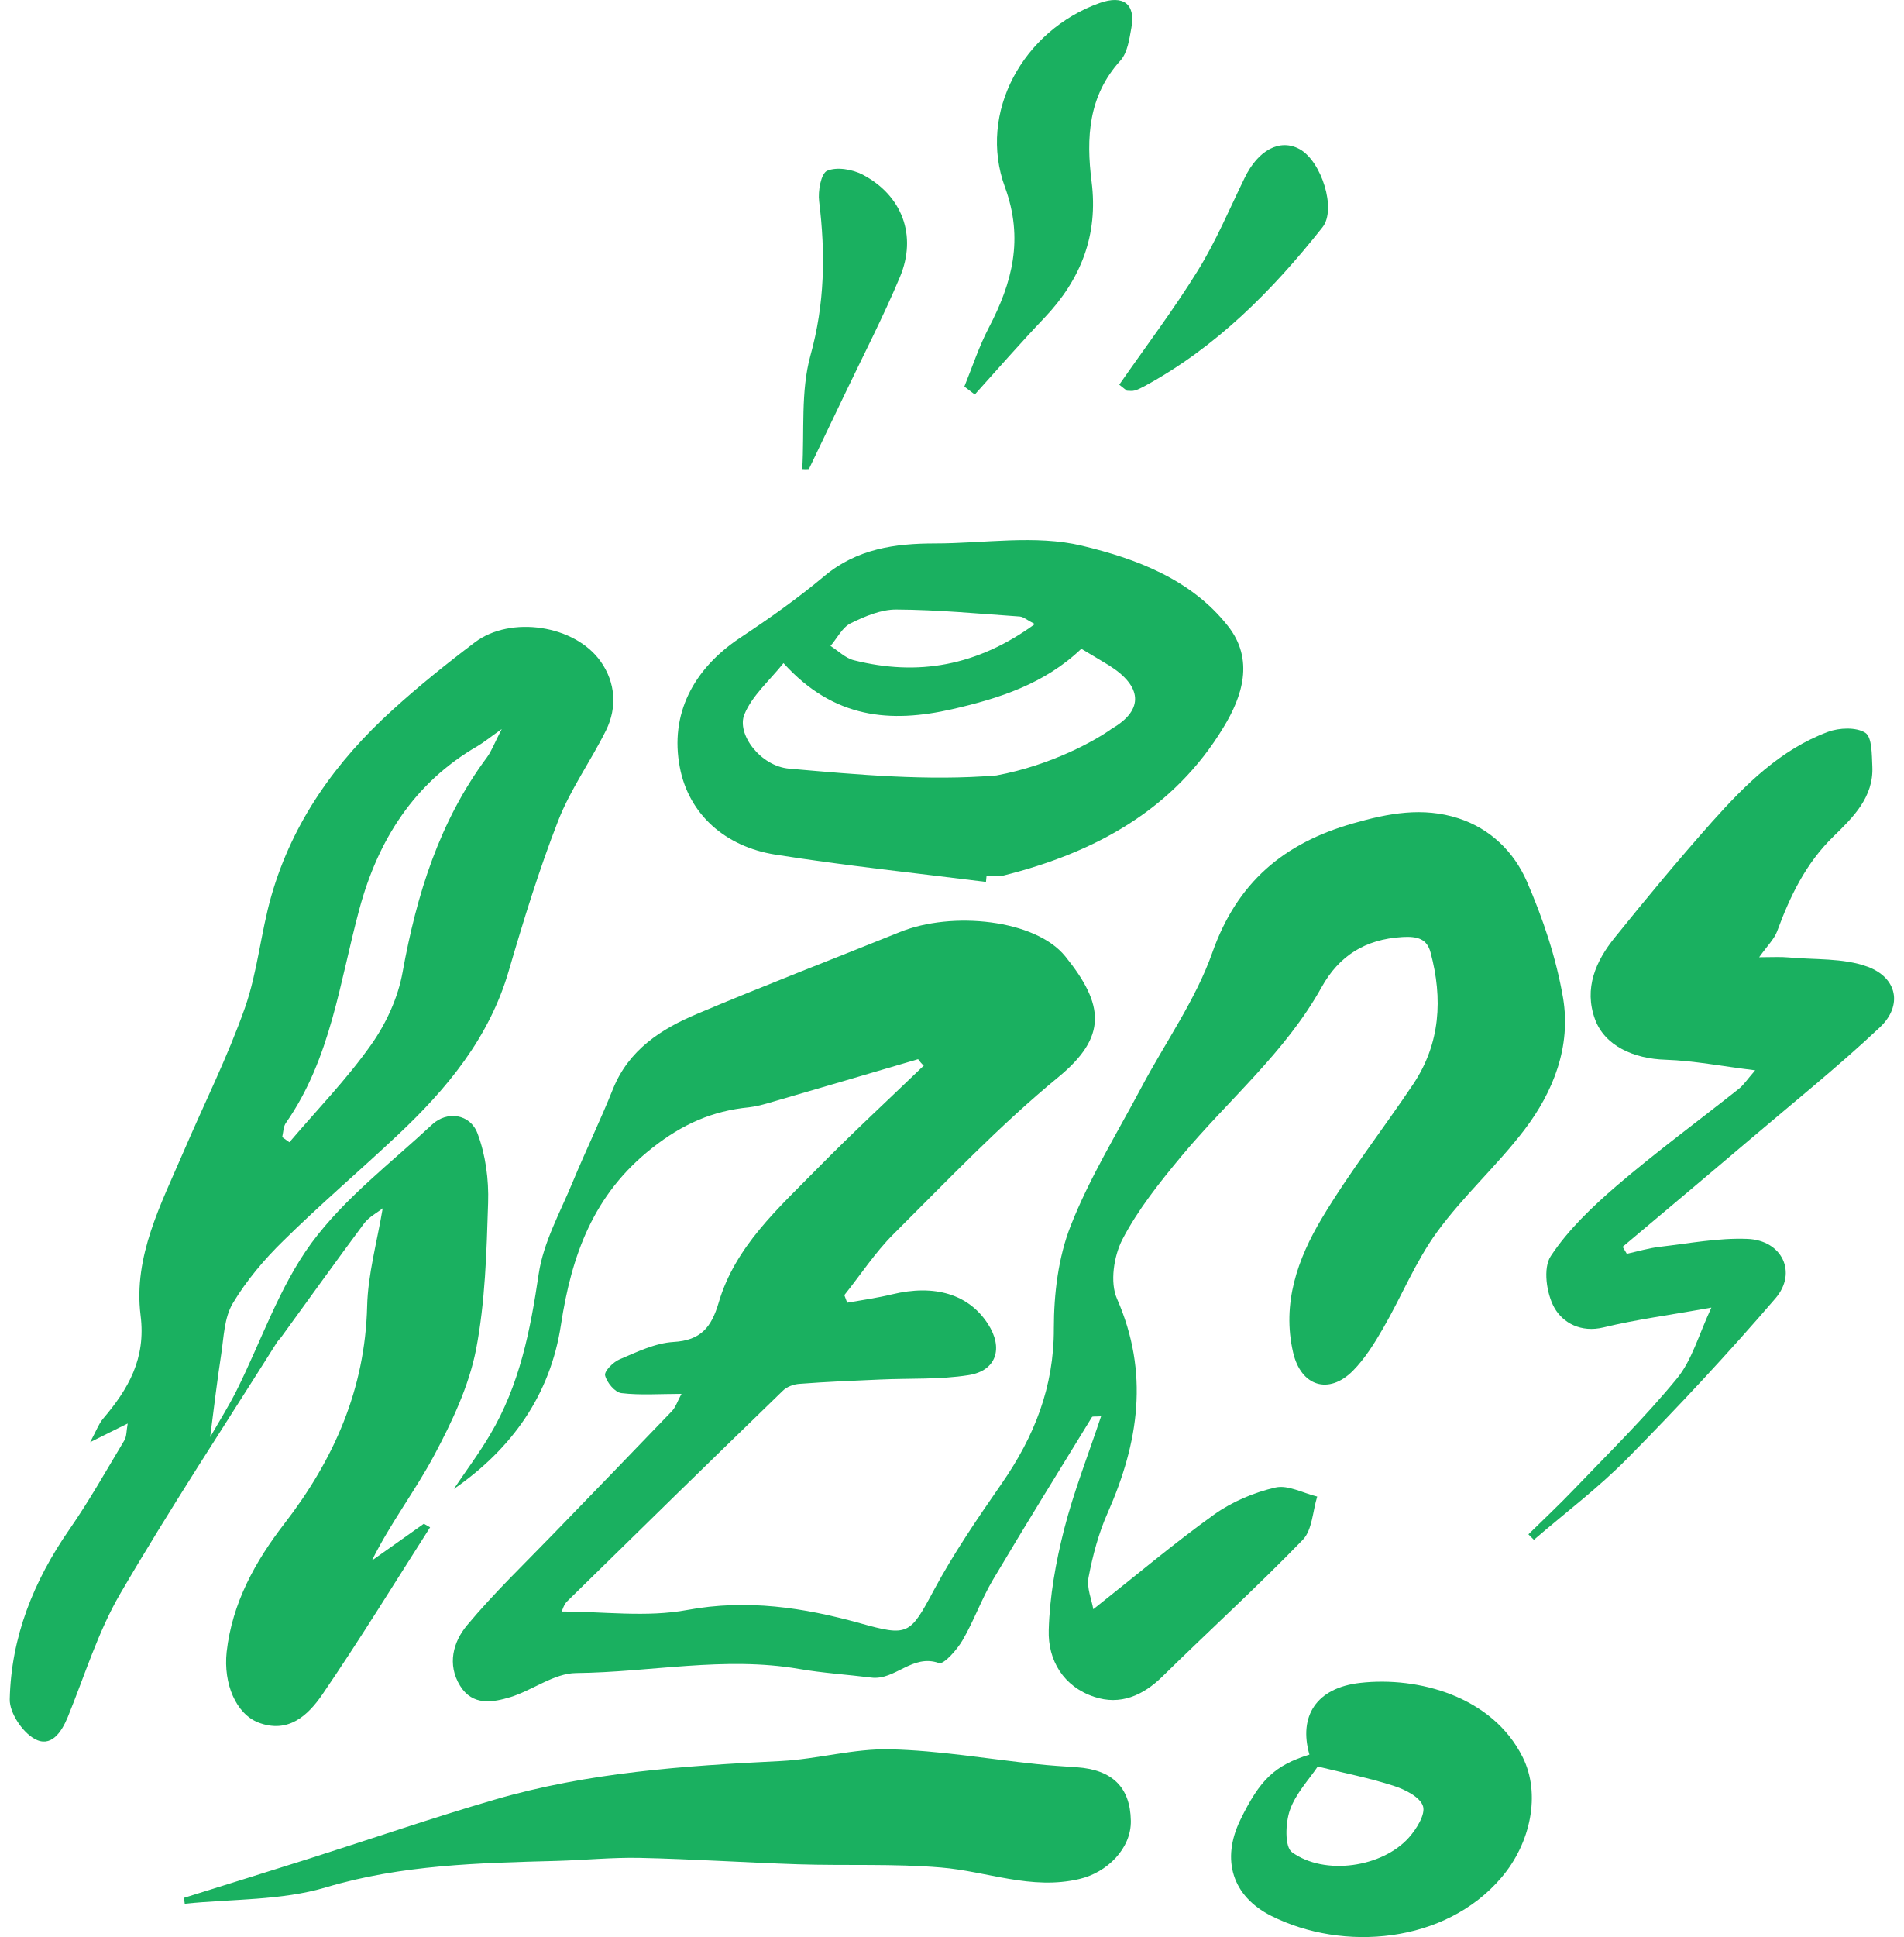
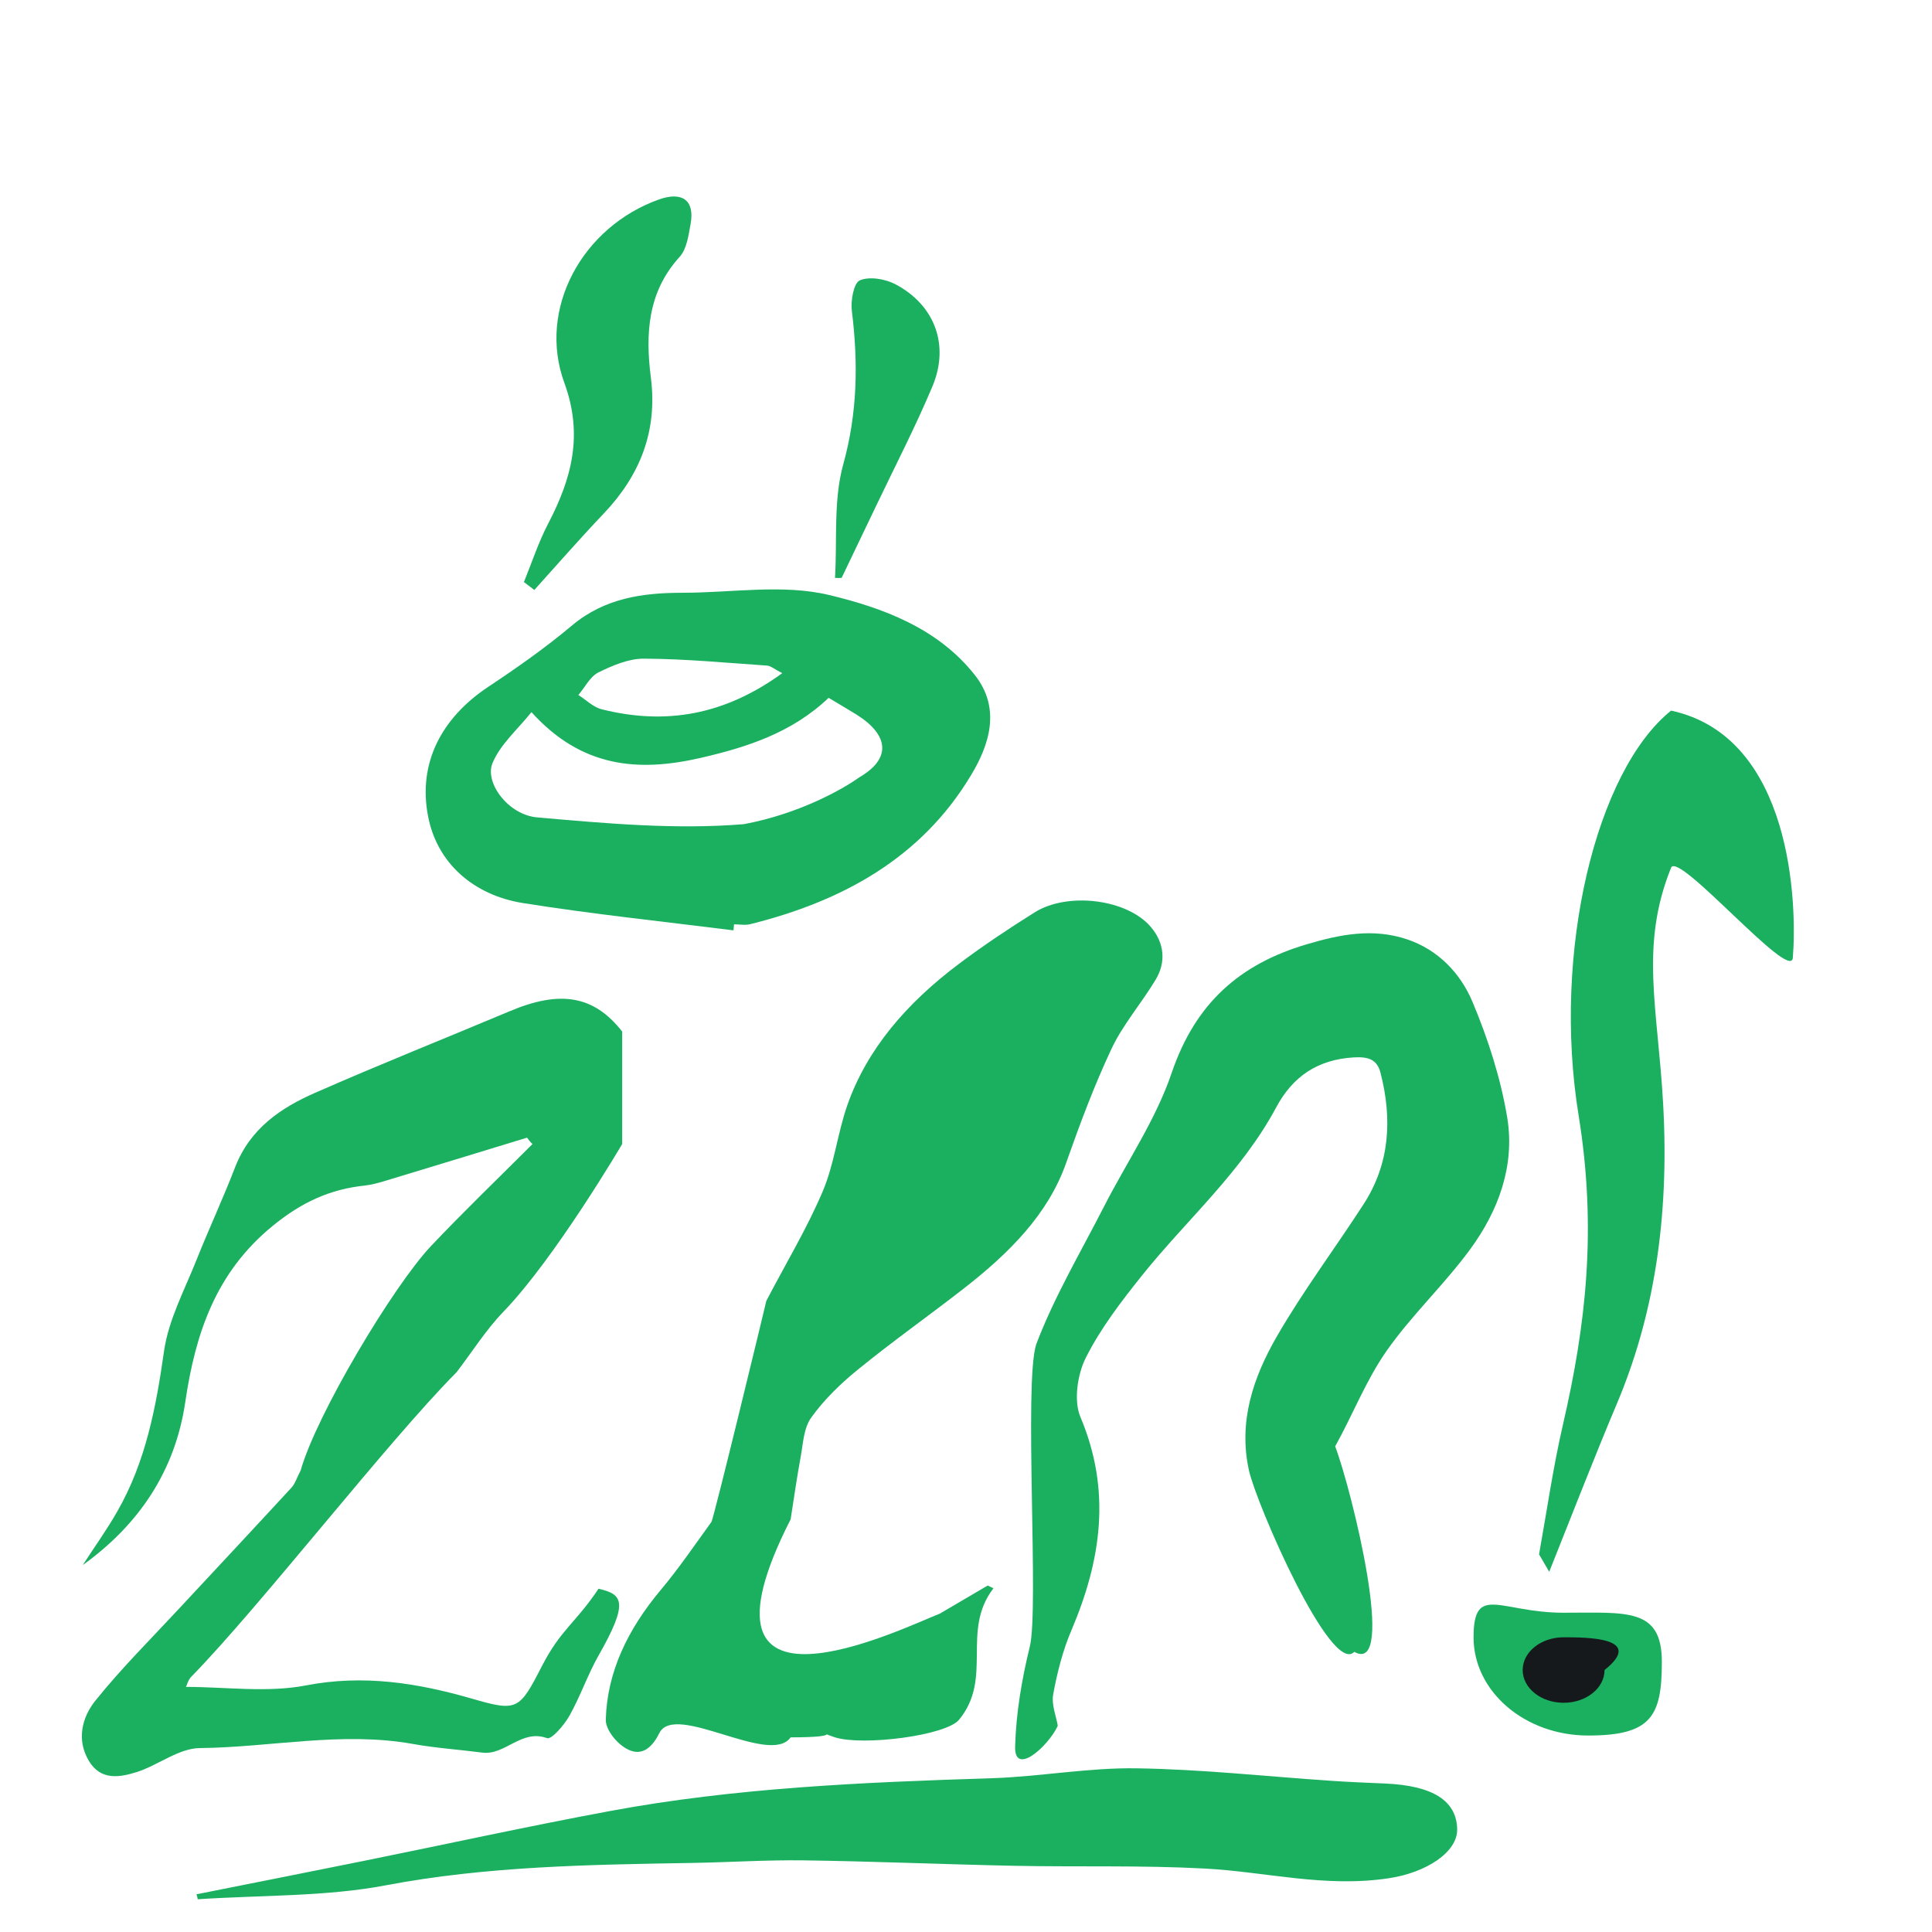
- <svg xmlns="http://www.w3.org/2000/svg" width="116" height="118" viewBox="0 0 116 118" fill="none">
-   <path d="M55.943 64.524C52.882 65.421 49.82 66.329 46.759 67.215C46.389 67.318 46.02 67.41 45.638 67.456C43.409 67.675 41.583 68.48 39.746 69.929C36.142 72.758 34.825 76.484 34.178 80.727C33.531 84.959 31.209 88.248 27.651 90.709C28.39 89.605 29.187 88.547 29.857 87.408C31.66 84.384 32.318 81.049 32.826 77.599C33.115 75.667 34.143 73.839 34.906 71.987C35.691 70.09 36.593 68.238 37.355 66.329C38.314 63.96 40.266 62.695 42.45 61.775C46.551 60.039 50.698 58.452 54.823 56.784C58.011 55.485 63.094 56.014 64.908 58.256C67.3 61.212 67.473 63.155 64.504 65.605C60.934 68.537 57.722 71.918 54.441 75.184C53.321 76.299 52.443 77.656 51.449 78.898C51.507 79.048 51.565 79.198 51.623 79.359C52.535 79.198 53.448 79.071 54.349 78.853C56.948 78.22 59.028 78.841 60.195 80.647C61.154 82.118 60.726 83.51 59.005 83.774C57.249 84.05 55.435 83.958 53.644 84.039C52.004 84.108 50.352 84.177 48.711 84.303C48.353 84.326 47.926 84.487 47.683 84.74C43.293 88.995 38.915 93.273 34.559 97.551C34.351 97.758 34.27 98.092 34.224 98.172C36.766 98.172 39.4 98.54 41.872 98.08C45.523 97.402 48.965 97.931 52.408 98.885C55.331 99.702 55.447 99.598 56.891 96.896C58.104 94.63 59.571 92.491 61.038 90.375C63.025 87.512 64.227 84.487 64.215 80.922C64.215 78.829 64.481 76.599 65.243 74.666C66.387 71.757 68.062 69.043 69.541 66.26C70.996 63.512 72.856 60.913 73.873 58.026C75.386 53.748 78.217 51.368 82.445 50.16C84.606 49.539 86.697 49.148 88.868 49.85C90.821 50.482 92.254 51.908 93.028 53.679C94.021 55.956 94.83 58.371 95.246 60.809C95.731 63.742 94.668 66.49 92.889 68.825C91.237 70.998 89.157 72.861 87.552 75.069C86.246 76.863 85.403 78.979 84.282 80.911C83.751 81.831 83.173 82.762 82.434 83.51C80.955 84.993 79.268 84.441 78.795 82.394C78.101 79.393 79.072 76.679 80.551 74.207C82.237 71.389 84.271 68.79 86.107 66.053C87.771 63.569 87.921 60.832 87.17 58.026C86.951 57.198 86.385 57.026 85.437 57.083C83.173 57.221 81.59 58.233 80.528 60.142C78.321 64.11 74.832 67.019 71.978 70.446C70.662 72.033 69.344 73.678 68.397 75.495C67.866 76.518 67.623 78.128 68.062 79.117C70.038 83.625 69.391 87.868 67.496 92.158C66.942 93.4 66.583 94.757 66.329 96.091C66.202 96.735 66.526 97.459 66.618 98.034C69.206 95.987 71.528 94.021 74 92.25C75.086 91.479 76.415 90.916 77.72 90.617C78.483 90.444 79.407 90.962 80.262 91.169C79.984 92.066 79.961 93.204 79.384 93.802C76.623 96.654 73.677 99.334 70.846 102.117C69.645 103.301 68.258 103.899 66.676 103.37C64.804 102.749 63.845 101.151 63.903 99.299C63.961 97.241 64.331 95.171 64.839 93.17C65.428 90.87 66.306 88.639 67.092 86.281C66.734 86.304 66.572 86.27 66.537 86.327C64.515 89.628 62.471 92.917 60.495 96.252C59.802 97.425 59.34 98.747 58.647 99.932C58.312 100.507 57.503 101.415 57.214 101.312C55.585 100.737 54.545 102.381 53.09 102.197C51.623 102.013 50.132 101.921 48.677 101.668C44.136 100.886 39.631 101.875 35.102 101.921C33.774 101.933 32.468 102.956 31.117 103.382C30.019 103.715 28.794 103.934 28.032 102.692C27.235 101.392 27.616 100.024 28.448 99.023C30.088 97.057 31.948 95.274 33.739 93.423C36.142 90.939 38.545 88.466 40.936 85.971C41.179 85.718 41.294 85.327 41.526 84.913C40.209 84.913 39.019 85.005 37.863 84.867C37.471 84.821 36.974 84.223 36.87 83.786C36.812 83.533 37.367 82.969 37.759 82.808C38.811 82.36 39.92 81.82 41.029 81.751C42.715 81.659 43.351 80.842 43.79 79.359C44.795 75.931 47.429 73.609 49.82 71.171C51.923 69.032 54.13 66.996 56.29 64.915C56.151 64.8 56.047 64.662 55.943 64.524Z" fill="#1AB060" />
-   <path d="M7.78 86.719C7.052 87.075 6.486 87.362 5.493 87.857C5.886 87.121 6.024 86.73 6.267 86.442C7.826 84.614 8.901 82.763 8.566 80.129C8.115 76.53 9.825 73.333 11.2 70.124C12.447 67.226 13.868 64.386 14.92 61.407C15.694 59.211 15.89 56.819 16.537 54.565C17.831 50.057 20.477 46.365 23.931 43.237C25.525 41.789 27.212 40.432 28.933 39.132C31.105 37.488 35.044 38.063 36.616 40.317C37.494 41.57 37.621 43.088 36.928 44.491C36.003 46.354 34.767 48.068 34.016 49.988C32.849 52.978 31.902 56.06 31.001 59.142C29.811 63.224 27.235 66.329 24.22 69.158C21.921 71.32 19.518 73.367 17.265 75.587C16.098 76.725 15.012 78.013 14.18 79.405C13.661 80.279 13.637 81.463 13.476 82.521C13.233 84.097 13.048 85.672 12.806 87.546C13.406 86.5 13.949 85.638 14.4 84.74C15.913 81.716 17.011 78.404 18.986 75.713C20.997 72.988 23.815 70.849 26.334 68.503C27.235 67.663 28.644 67.847 29.095 69.043C29.592 70.354 29.788 71.861 29.742 73.275C29.649 76.265 29.569 79.301 29.003 82.234C28.564 84.453 27.547 86.603 26.472 88.627C25.317 90.801 23.792 92.779 22.66 95.067C23.711 94.32 24.774 93.572 25.826 92.825C25.953 92.894 26.08 92.974 26.207 93.043C24.035 96.447 21.921 99.886 19.645 103.221C18.778 104.486 17.577 105.636 15.74 104.934C14.388 104.405 13.603 102.588 13.811 100.633C14.146 97.655 15.555 95.113 17.334 92.813C20.361 88.892 22.244 84.614 22.371 79.589C22.417 77.622 22.972 75.679 23.319 73.609C23.007 73.862 22.487 74.126 22.186 74.529C20.488 76.806 18.848 79.106 17.172 81.406C17.08 81.543 16.953 81.647 16.861 81.796C13.661 86.879 10.356 91.893 7.33 97.08C5.966 99.414 5.158 102.082 4.13 104.601C3.737 105.555 3.09 106.487 2.096 105.923C1.357 105.509 0.583 104.348 0.594 103.531C0.675 99.725 2.05 96.309 4.222 93.181C5.435 91.433 6.475 89.582 7.572 87.754C7.722 87.512 7.699 87.167 7.78 86.719ZM17.196 69.273C17.346 69.377 17.484 69.48 17.635 69.584C19.31 67.617 21.123 65.754 22.602 63.661C23.526 62.362 24.254 60.775 24.532 59.222C25.387 54.496 26.773 50.034 29.672 46.136C29.961 45.745 30.135 45.25 30.574 44.41C29.811 44.951 29.476 45.227 29.107 45.446C25.225 47.688 23.03 51.184 21.898 55.381C20.696 59.82 20.165 64.478 17.427 68.399C17.265 68.618 17.265 68.974 17.196 69.273Z" fill="#1AB060" />
-   <path d="M60.079 53.725C55.793 53.185 51.484 52.736 47.221 52.058C44.206 51.575 41.965 49.62 41.422 46.733C40.809 43.514 42.23 40.765 45.095 38.856C46.863 37.683 48.596 36.464 50.213 35.107C52.212 33.428 54.534 33.106 56.983 33.106C59.975 33.106 63.094 32.566 65.925 33.244C69.194 34.026 72.568 35.268 74.82 38.132C76.449 40.19 75.687 42.444 74.566 44.284C71.528 49.332 66.699 51.954 61.107 53.346C60.795 53.426 60.449 53.357 60.114 53.357C60.102 53.484 60.091 53.599 60.079 53.725ZM47.741 40.397C46.898 41.455 45.835 42.364 45.361 43.514C44.864 44.709 46.331 46.676 48.087 46.825C52.281 47.193 56.544 47.584 60.715 47.239C64.065 46.618 66.768 45.1 67.75 44.388C69.76 43.226 69.564 41.777 67.577 40.535C67.022 40.19 66.456 39.868 65.89 39.523C63.649 41.662 60.888 42.547 58.023 43.203C54.28 44.054 50.814 43.801 47.741 40.397ZM63.06 38.017C62.598 37.787 62.378 37.58 62.147 37.557C59.64 37.384 57.133 37.143 54.626 37.131C53.691 37.12 52.697 37.545 51.831 37.971C51.322 38.224 51.01 38.879 50.606 39.35C51.08 39.65 51.519 40.098 52.039 40.224C55.932 41.202 59.536 40.581 63.06 38.017Z" fill="#1AB060" />
-   <path d="M99.128 76.38C99.798 76.231 100.456 76.035 101.138 75.954C102.917 75.748 104.708 75.403 106.475 75.472C108.589 75.552 109.537 77.519 108.185 79.094C105.297 82.452 102.27 85.695 99.162 88.846C97.395 90.64 95.373 92.158 93.467 93.802C93.351 93.687 93.236 93.584 93.132 93.469C94.056 92.56 95.003 91.675 95.893 90.743C98.019 88.524 100.225 86.362 102.178 83.981C103.09 82.877 103.495 81.348 104.28 79.657C101.727 80.117 99.694 80.382 97.707 80.865C96.332 81.198 95.234 80.589 94.715 79.669C94.229 78.806 94.01 77.243 94.495 76.518C95.558 74.908 97.025 73.516 98.504 72.24C100.907 70.182 103.472 68.296 105.955 66.329C106.244 66.099 106.452 65.777 106.949 65.202C104.95 64.961 103.229 64.616 101.496 64.558C99.544 64.501 97.776 63.707 97.187 62.086C96.505 60.211 97.233 58.544 98.4 57.106C100.329 54.714 102.293 52.345 104.338 50.045C106.348 47.803 108.485 45.664 111.385 44.583C112.067 44.33 113.106 44.284 113.661 44.64C114.077 44.916 114.054 45.974 114.088 46.687C114.181 48.573 112.887 49.815 111.709 50.965C110.022 52.61 109.075 54.599 108.289 56.727C108.116 57.198 107.711 57.589 107.191 58.314C107.989 58.314 108.485 58.279 108.971 58.325C110.588 58.475 112.309 58.348 113.788 58.889C115.613 59.556 115.948 61.258 114.551 62.58C111.974 65.007 109.202 67.226 106.498 69.526C103.968 71.677 101.415 73.816 98.874 75.954C98.954 76.093 99.047 76.242 99.128 76.38Z" fill="#1AB060" />
-   <path d="M11.2 115.618C13.741 114.824 16.294 114.031 18.836 113.226C22.602 112.03 26.334 110.742 30.123 109.638C35.819 107.97 41.699 107.568 47.591 107.28C49.82 107.165 52.038 106.51 54.245 106.567C57.214 106.636 60.183 107.154 63.152 107.464C63.972 107.556 64.793 107.602 65.613 107.66C67.773 107.809 68.871 108.879 68.906 110.914C68.94 112.605 67.461 114.077 65.763 114.468C62.84 115.158 60.137 113.996 57.33 113.766C54.453 113.525 51.542 113.663 48.642 113.571C45.419 113.467 42.196 113.249 38.984 113.18C37.297 113.145 35.599 113.318 33.912 113.364C29.187 113.49 24.497 113.594 19.864 114.974C17.138 115.79 14.134 115.675 11.258 115.974C11.246 115.848 11.223 115.733 11.2 115.618Z" fill="#1AB060" />
-   <path d="M79.788 106.889C79.118 104.555 80.204 102.818 82.884 102.519C86.408 102.117 90.936 103.336 92.785 107.05C93.894 109.27 93.282 112.283 91.479 114.387C88.06 118.4 81.844 118.918 77.454 116.71C75.086 115.514 74.404 113.295 75.571 110.88C76.773 108.407 77.674 107.545 79.788 106.889ZM80.296 107.614C79.753 108.419 78.945 109.27 78.598 110.27C78.321 111.052 78.275 112.513 78.725 112.835C80.724 114.284 84.224 113.755 85.842 111.949C86.304 111.432 86.87 110.535 86.708 110.029C86.535 109.477 85.622 109.017 84.941 108.798C83.462 108.315 81.925 108.016 80.296 107.614Z" fill="#1AB060" />
-   <path d="M58.762 23.55C59.247 22.354 59.652 21.112 60.252 19.962C61.685 17.213 62.39 14.557 61.234 11.394C59.571 6.863 62.332 1.85 67.011 0.182C68.443 -0.324 69.206 0.24 68.94 1.689C68.813 2.379 68.709 3.207 68.27 3.69C66.306 5.851 66.179 8.404 66.514 11.061C66.93 14.315 65.867 17.018 63.638 19.364C62.193 20.882 60.807 22.469 59.398 24.033L58.762 23.55Z" fill="#1AB060" />
-   <path d="M68.201 23.435C69.806 21.123 71.505 18.881 72.984 16.489C74.093 14.695 74.913 12.74 75.837 10.842C76.657 9.141 77.986 8.428 79.187 9.083C80.527 9.819 81.452 12.752 80.585 13.844C77.535 17.696 74.116 21.146 69.737 23.527C69.541 23.63 69.344 23.734 69.136 23.791C68.986 23.837 68.813 23.803 68.663 23.803C68.513 23.676 68.351 23.561 68.201 23.435Z" fill="#1AB060" />
-   <path d="M48.884 28.575C49.023 26.264 48.78 23.849 49.381 21.664C50.259 18.513 50.305 15.442 49.913 12.268C49.832 11.647 50.028 10.566 50.398 10.405C50.987 10.152 51.934 10.313 52.558 10.635C54.972 11.9 55.897 14.35 54.834 16.88C53.806 19.329 52.581 21.698 51.437 24.09C50.721 25.585 50.005 27.08 49.289 28.575C49.161 28.587 49.023 28.587 48.884 28.575Z" fill="#1AB060" />
+ <svg xmlns="http://www.w3.org/2000/svg" width="118" height="118" viewBox="0 0 118 118" fill="none">
+   <path d="M23.382 72.167C26.318 71.284 29.255 70.378 32.191 69.484L32.191 69.484C32.291 69.622 32.391 69.759 32.523 69.874C30.451 71.949 28.335 73.978 26.318 76.111C24.025 78.541 19.326 86.394 18.363 89.811C18.141 90.224 18.03 90.614 17.797 90.866C15.504 93.354 13.199 95.819 10.894 98.295C9.177 100.141 7.393 101.918 5.819 103.878C5.021 104.876 4.656 106.24 5.42 107.536C6.152 108.774 7.326 108.556 8.379 108.223C9.675 107.799 10.927 106.779 12.202 106.767C16.545 106.722 20.867 105.736 25.221 106.515C26.617 106.767 28.047 106.859 29.454 107.043C30.85 107.226 31.848 105.587 33.41 106.16C33.687 106.263 34.463 105.357 34.784 104.784C35.449 103.603 35.892 102.285 36.557 101.115C38.452 97.79 38 97.375 36.557 97.034C35.15 99.143 34.263 99.499 33.1 101.757C31.715 104.452 31.604 104.555 28.8 103.741C25.498 102.789 22.196 102.262 18.695 102.938C16.324 103.397 13.797 103.03 11.36 103.03C11.404 102.95 11.481 102.617 11.681 102.411C15.858 98.146 23.67 88.057 27.881 83.815C28.834 82.577 29.676 81.224 30.751 80.112C33.898 76.856 38 69.874 38 69.874V63.006C36.26 60.771 34.175 60.473 31.116 61.768C27.16 63.431 23.183 65.013 19.249 66.744C17.155 67.661 15.282 68.922 14.362 71.284C13.631 73.187 12.767 75.033 12.013 76.925C11.282 78.77 10.296 80.593 10.019 82.519C9.531 85.959 8.9 89.284 7.171 92.299C6.528 93.434 5.764 94.489 5.055 95.589C8.467 93.136 10.695 89.857 11.315 85.638C11.936 81.407 13.199 77.693 16.656 74.872C18.418 73.428 20.169 72.625 22.307 72.407C22.673 72.362 23.027 72.27 23.382 72.167Z" fill="#1AB060" />
+   <path d="M50.243 72.78C49.272 75.061 47.958 77.236 46.804 79.455C46.73 79.799 43.59 92.77 43.451 92.955C42.436 94.356 41.475 95.773 40.354 97.112C38.346 99.507 37.075 102.123 37 105.037C36.989 105.663 37.705 106.552 38.389 106.869C39.307 107.301 39.905 106.587 40.268 105.856C41.219 103.928 47.029 107.9 48.289 106.112C51.704 106.112 49.752 105.707 51.002 106.112C52.7 106.649 57.773 106.006 58.574 105.037C60.678 102.484 58.67 99.613 60.678 97.006C60.56 96.953 60.443 96.892 60.325 96.839C59.353 97.411 58.371 97.984 57.399 98.556C55 99.5 41.5 106.112 48.289 92.797C48.513 91.361 48.684 90.155 48.908 88.948C49.058 88.138 49.079 87.231 49.56 86.562C50.329 85.496 51.333 84.51 52.411 83.638C54.494 81.939 56.715 80.371 58.841 78.716C61.628 76.549 64.01 74.171 65.11 71.045C65.943 68.685 66.819 66.325 67.897 64.035C68.592 62.565 69.734 61.253 70.589 59.826C71.23 58.752 71.112 57.589 70.3 56.629C68.848 54.903 65.206 54.463 63.198 55.722C61.607 56.718 60.048 57.757 58.574 58.866C55.38 61.261 52.935 64.088 51.739 67.54C51.141 69.266 50.959 71.098 50.243 72.78Z" fill="#1AB060" />
+   <path d="M44.798 56.823C40.512 56.283 36.203 55.834 31.94 55.156C28.925 54.673 26.683 52.718 26.14 49.831C25.528 46.611 26.949 43.863 29.814 41.954C31.582 40.781 33.315 39.562 34.932 38.205C36.931 36.526 39.253 36.204 41.702 36.204C44.694 36.204 47.813 35.663 50.644 36.342C53.913 37.124 57.286 38.366 59.539 41.23C61.168 43.288 60.406 45.542 59.285 47.382C56.247 52.43 51.418 55.052 45.826 56.444C45.514 56.524 45.168 56.455 44.833 56.455C44.821 56.582 44.81 56.697 44.798 56.823ZM32.46 43.495C31.616 44.553 30.553 45.461 30.08 46.611C29.583 47.807 31.05 49.774 32.806 49.923C37 50.291 41.263 50.682 45.433 50.337C48.784 49.716 51.487 48.198 52.469 47.485C54.479 46.324 54.283 44.875 52.296 43.633C51.741 43.288 51.175 42.966 50.609 42.621C48.368 44.76 45.607 45.645 42.742 46.301C38.998 47.152 35.533 46.899 32.46 43.495ZM47.779 41.114C47.316 40.885 47.097 40.678 46.866 40.654C44.359 40.482 41.852 40.24 39.345 40.229C38.409 40.218 37.416 40.643 36.549 41.069C36.041 41.321 35.729 41.977 35.325 42.448C35.798 42.747 36.237 43.196 36.757 43.322C40.651 44.3 44.255 43.679 47.779 41.114Z" fill="#1AB060" />
+   <path d="M12 115.697C15.391 115.022 18.798 114.348 22.189 113.663C27.215 112.647 32.194 111.552 37.25 110.613C44.85 109.196 52.696 108.854 60.558 108.609C63.533 108.511 66.493 107.954 69.437 108.003C73.399 108.062 77.361 108.502 81.322 108.766C82.417 108.844 83.511 108.883 84.606 108.932C87.489 109.059 88.953 109.968 88.999 111.698C89.045 113.136 87.072 114.387 84.806 114.719C80.906 115.306 77.299 114.318 73.553 114.123C69.715 113.918 65.83 114.035 61.961 113.957C57.66 113.869 53.359 113.683 49.074 113.624C46.823 113.595 44.557 113.742 42.306 113.781C36.002 113.888 29.743 113.976 23.561 115.149C19.923 115.844 15.915 115.746 12.077 116C12.062 115.892 12.031 115.795 12 115.697Z" fill="#1AB060" />
+   <path d="M94 94.935C94.474 92.297 94.87 89.558 95.457 87.022C96.857 80.961 97.546 75.103 96.417 68.129C94.79 58.136 97.489 47.079 102.063 43.402C109.5 45 109.76 55.305 109.5 58.5C109.376 60.022 102.492 51.935 102.063 53C100.143 57.768 101.25 61.535 101.577 67.393C101.984 74.57 100.945 80.53 98.766 85.704C97.354 89.051 95.999 92.551 94.621 96L94 94.935Z" fill="#1AB060" />
+   <path d="M32 35.55C32.485 34.354 32.89 33.112 33.49 31.962C34.923 29.213 35.628 26.557 34.472 23.394C32.809 18.863 35.57 13.85 40.249 12.182C41.681 11.676 42.444 12.24 42.178 13.688C42.051 14.379 41.947 15.207 41.508 15.69C39.544 17.852 39.417 20.404 39.752 23.061C40.168 26.315 39.105 29.018 36.875 31.364C35.431 32.882 34.045 34.469 32.635 36.033L32 35.55Z" fill="#1AB060" />
+   <path d="M51 35.294C51.139 32.983 50.896 30.568 51.497 28.383C52.375 25.232 52.421 22.161 52.028 18.987C51.947 18.366 52.144 17.285 52.513 17.124C53.103 16.871 54.05 17.032 54.674 17.354C57.088 18.619 58.013 21.069 56.95 23.599C55.921 26.048 54.697 28.417 53.553 30.809C52.837 32.304 52.121 33.799 51.404 35.294C51.277 35.306 51.139 35.306 51 35.294Z" fill="#1AB060" />
+   <path d="M101.5 101.5C101.5 104.814 100.866 106 97 106C93.134 106 90 103.314 90 100C90 96.686 91.634 98.5 95.5 98.5C99.366 98.5 101.5 98.186 101.5 101.5Z" fill="#1AB060" />
+   <path d="M67.408 73.733C65.99 76.507 64.383 79.213 63.286 82.114C62.533 84.464 63.464 98.267 62.899 100.56C62.411 102.555 62.056 104.619 62.001 106.671C61.946 108.517 64.012 106.671 64.605 105.41C64.516 104.837 64.206 104.115 64.328 103.472C64.572 102.143 64.915 100.79 65.447 99.552C67.264 95.275 67.885 91.045 65.99 86.55C65.569 85.564 65.802 83.959 66.311 82.939C67.22 81.128 68.483 79.488 69.746 77.906C72.483 74.49 75.83 71.589 77.946 67.634C78.966 65.731 80.484 64.722 82.655 64.584C83.564 64.527 84.107 64.699 84.317 65.524C85.038 68.322 84.894 71.05 83.298 73.526C81.536 76.255 79.586 78.846 77.968 81.655C76.55 84.12 75.619 86.826 76.284 89.818C76.738 91.859 81.297 102.368 82.715 100.889C85.347 102.364 82.568 91.023 81.547 88.339C82.622 86.413 83.431 84.303 84.683 82.515C86.223 80.314 88.218 78.456 89.802 76.29C91.509 73.962 92.528 71.222 92.063 68.299C91.664 65.868 90.888 63.46 89.935 61.19C89.193 59.425 87.819 58.003 85.946 57.373C83.863 56.673 81.858 57.063 79.785 57.682C75.73 58.886 73.015 61.259 71.564 65.524C70.589 68.402 68.805 70.993 67.408 73.733Z" fill="#1AB060" />
+   <path d="M98 102C98 103.105 96.881 104 95.5 104C94.119 104 93 103.105 93 102C93 100.895 94.119 100 95.5 100C96.881 100 100.5 100 98 102Z" fill="#15191C" />
</svg>
